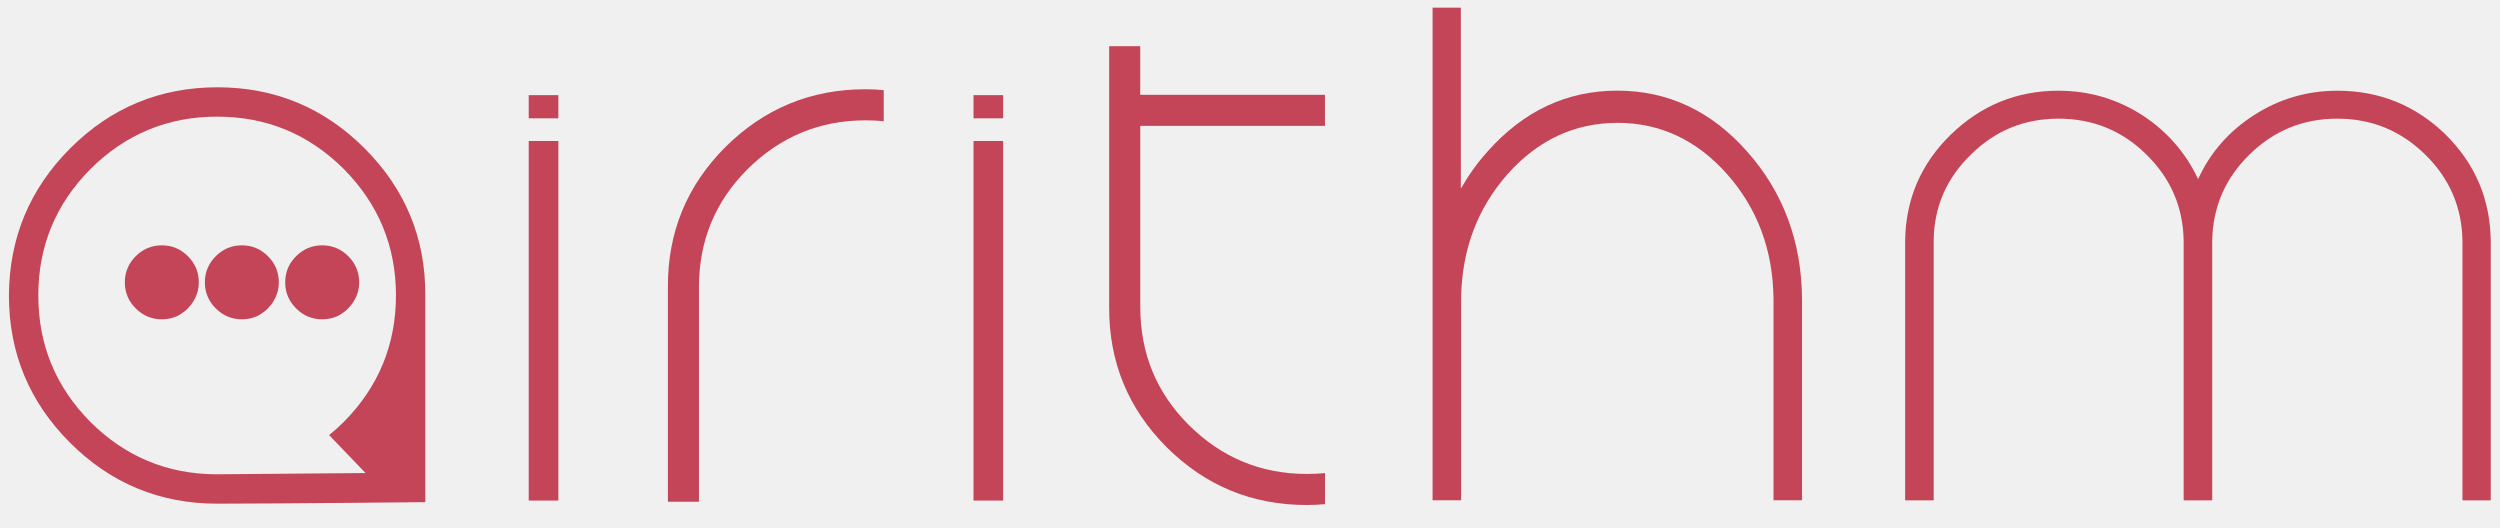
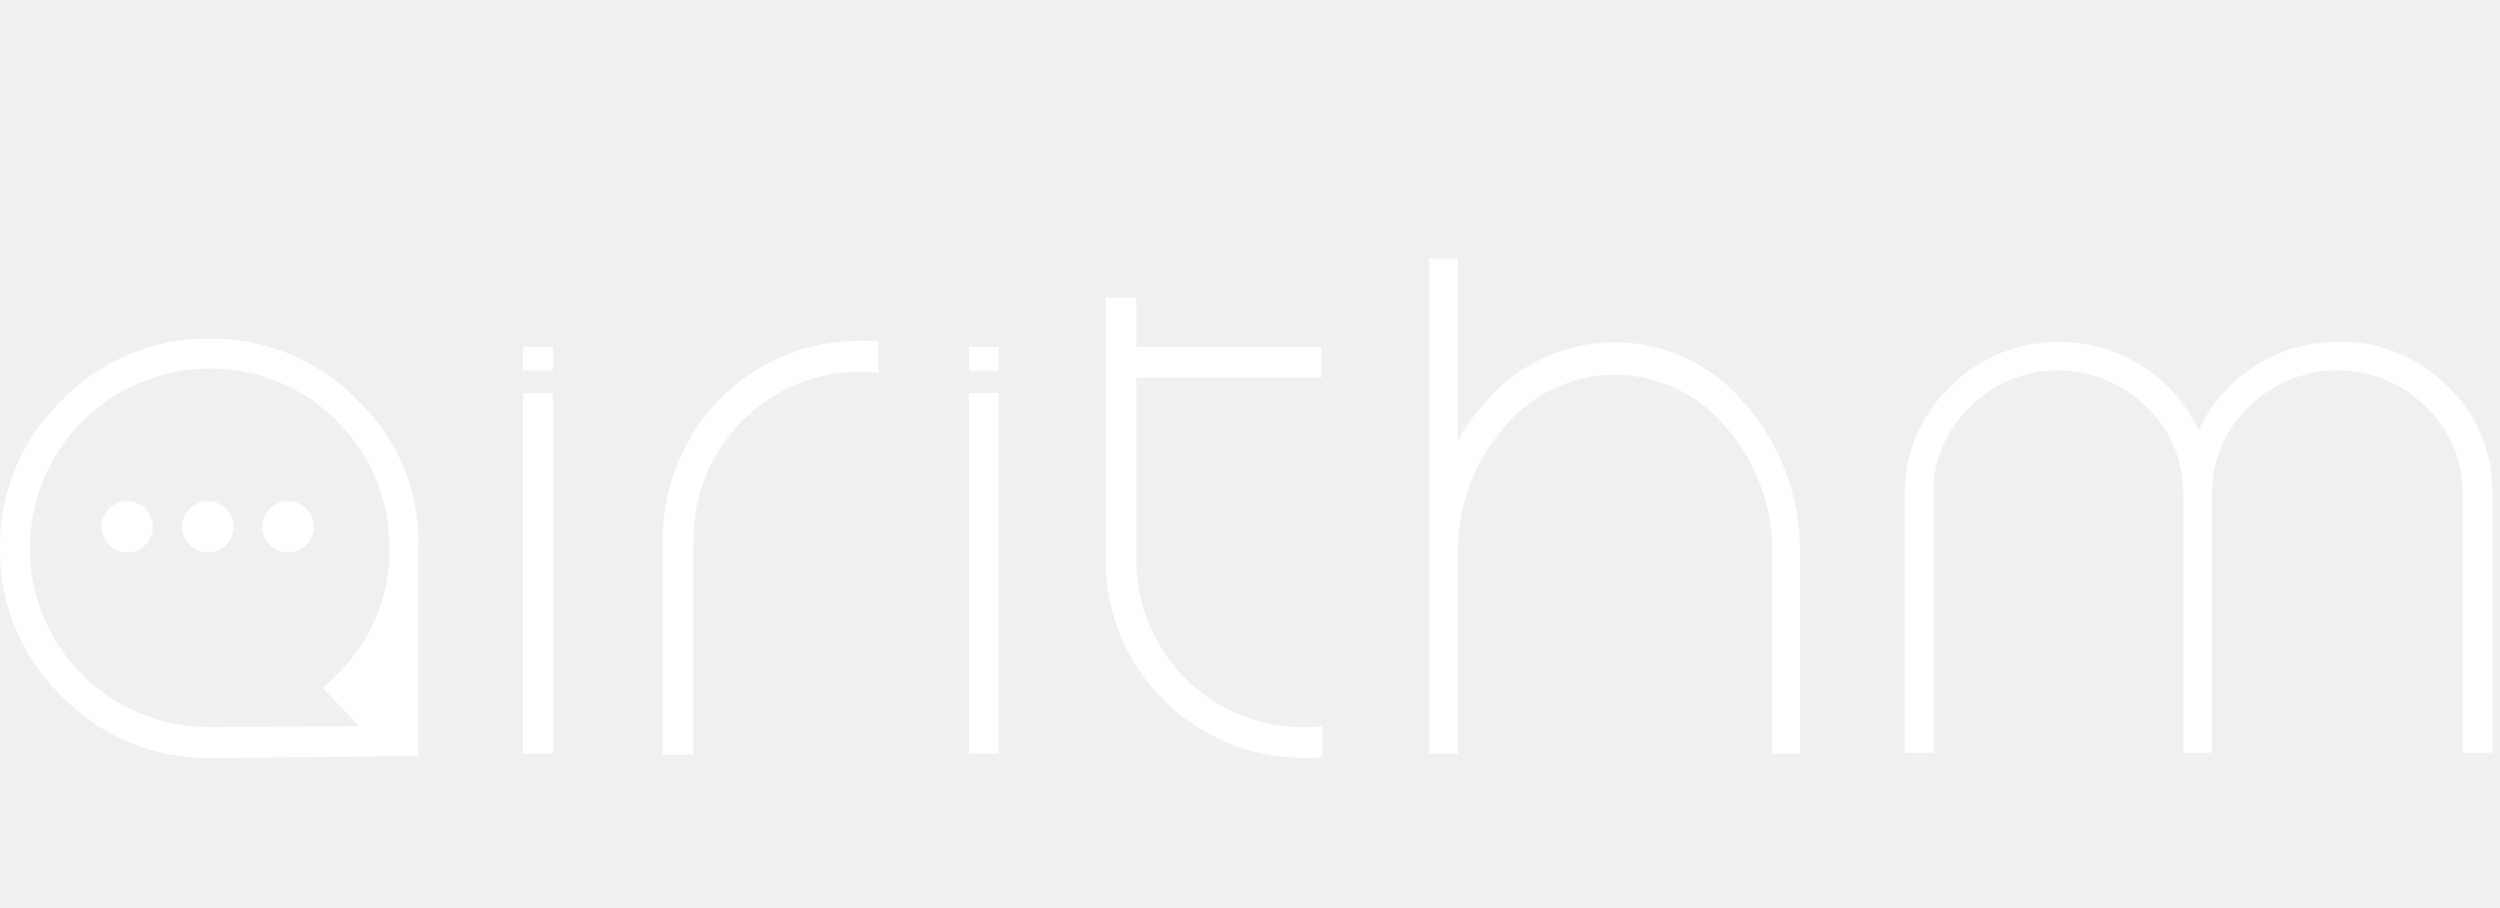
- <svg xmlns="http://www.w3.org/2000/svg" width="128" height="27" viewBox="0 0 128 27" fill="none">
-   <g clip-path="url(#clip0_761_261)">
-     <path d="M45.244 6.206C44.942 6.178 44.637 6.161 44.318 6.161C41.96 6.161 39.95 7.001 38.272 8.664C36.609 10.327 35.786 12.338 35.786 14.709V25.688H34.196V14.709C34.181 11.903 35.164 9.501 37.147 7.522C39.129 5.556 41.515 4.57 44.306 4.57C44.626 4.57 44.942 4.584 45.247 4.615V6.206H45.244Z" fill="#C44558" />
-     <path d="M58.382 6.447V15.718C58.382 18.089 59.206 20.1 60.869 21.763C62.546 23.426 64.556 24.266 66.914 24.266C67.233 24.266 67.536 24.252 67.841 24.221V25.812C67.538 25.84 67.219 25.856 66.9 25.856C64.108 25.856 61.723 24.874 59.74 22.905C57.758 20.923 56.775 18.523 56.789 15.718V2.367H58.38V4.854H67.838V6.444H58.382V6.447Z" fill="#C44558" />
-     <path d="M74.793 9.661C75.182 8.981 75.632 8.345 76.167 7.752C78.004 5.683 80.216 4.641 82.806 4.641C85.396 4.641 87.622 5.683 89.459 7.766C91.296 9.835 92.237 12.349 92.264 15.287V25.613H90.803V15.287C90.775 12.8 89.98 10.672 88.431 8.922C86.883 7.172 85.004 6.29 82.82 6.29C80.636 6.29 78.757 7.158 77.195 8.908C75.647 10.658 74.851 12.769 74.809 15.242V25.613H73.348V0.391H74.795V9.661H74.793Z" fill="#C44558" />
-     <path d="M127.525 25.616H126.078V12.325C126.05 10.603 125.411 9.127 124.168 7.912C122.911 6.683 121.421 6.075 119.671 6.075C117.921 6.075 116.432 6.683 115.175 7.912C113.931 9.127 113.296 10.603 113.265 12.325V25.616H111.803V12.325C111.775 10.603 111.137 9.127 109.894 7.912C108.651 6.683 107.147 6.075 105.397 6.075C103.647 6.075 102.157 6.683 100.914 7.912C99.657 9.127 99.019 10.603 99.005 12.325V25.616H97.543V12.325C97.571 10.2 98.352 8.377 99.887 6.887C101.421 5.398 103.258 4.645 105.397 4.645C106.959 4.645 108.39 5.065 109.692 5.902C110.949 6.725 111.904 7.811 112.543 9.169C113.164 7.809 114.119 6.725 115.393 5.902C116.695 5.062 118.126 4.645 119.674 4.645C121.83 4.645 123.681 5.398 125.213 6.887C126.744 8.405 127.511 10.228 127.525 12.37V25.616Z" fill="#C44558" />
-     <path d="M8.285 16.348C7.766 16.348 7.32 16.162 6.949 15.79C6.577 15.419 6.391 14.973 6.391 14.454C6.391 13.935 6.577 13.49 6.949 13.118C7.32 12.747 7.766 12.561 8.285 12.561C8.804 12.561 9.249 12.747 9.621 13.118C9.993 13.49 10.178 13.935 10.178 14.454C10.178 14.798 10.091 15.114 9.915 15.401C9.747 15.689 9.519 15.92 9.232 16.096C8.951 16.264 8.635 16.348 8.285 16.348Z" fill="#C44558" />
-     <path d="M12.383 16.348C11.864 16.348 11.418 16.162 11.046 15.79C10.675 15.419 10.489 14.973 10.489 14.454C10.489 13.935 10.675 13.49 11.046 13.118C11.418 12.747 11.864 12.561 12.383 12.561C12.901 12.561 13.347 12.747 13.719 13.118C14.09 13.49 14.276 13.935 14.276 14.454C14.276 14.798 14.188 15.114 14.013 15.401C13.845 15.689 13.617 15.92 13.329 16.096C13.049 16.264 12.733 16.348 12.383 16.348Z" fill="#C44558" />
-     <path d="M16.496 16.348C15.977 16.348 15.531 16.162 15.16 15.79C14.788 15.419 14.602 14.973 14.602 14.454C14.602 13.935 14.788 13.49 15.16 13.118C15.531 12.747 15.977 12.561 16.496 12.561C17.015 12.561 17.46 12.747 17.832 13.118C18.203 13.49 18.389 13.935 18.389 14.454C18.389 14.798 18.302 15.114 18.126 15.401C17.958 15.689 17.73 15.92 17.442 16.096C17.162 16.264 16.846 16.348 16.496 16.348Z" fill="#C44558" />
-     <path d="M11.116 24.284C11.155 24.284 11.194 24.281 11.233 24.281H11.062C11.079 24.284 11.096 24.284 11.116 24.284Z" fill="#C44558" />
-     <path d="M18.665 7.594C16.582 5.51 14.065 4.469 11.131 4.469C8.196 4.469 5.679 5.51 3.596 7.594C1.513 9.677 0.471 12.194 0.457 15.128C0.457 18.066 1.499 20.58 3.582 22.663C5.662 24.746 8.179 25.788 11.117 25.788C14.054 25.788 21.776 25.71 21.776 25.71V15.128C21.79 12.194 20.749 9.677 18.665 7.594ZM17.596 21.608C17.355 21.846 17.106 22.07 16.851 22.277L18.716 24.22L11.231 24.282C11.192 24.282 11.153 24.284 11.114 24.284C11.097 24.284 11.077 24.284 11.061 24.284H11.049C8.546 24.268 6.413 23.374 4.635 21.61C2.857 19.816 1.961 17.66 1.961 15.128C1.961 12.597 2.857 10.441 4.637 8.649C6.429 6.871 8.585 5.972 11.117 5.972C13.648 5.972 15.804 6.868 17.596 8.649C19.374 10.441 20.273 12.597 20.273 15.128C20.27 17.66 19.374 19.816 17.596 21.608Z" fill="#C44558" />
-     <path d="M51.361 7.219H49.844V25.629H51.361V7.219Z" fill="#C44558" />
-     <path d="M51.361 4.871H49.844V6.058H51.361V4.871Z" fill="#C44558" />
-     <path d="M28.588 4.871H27.07V6.058H28.588V4.871Z" fill="#C44558" />
-     <path d="M28.588 7.219H27.07V25.629H28.588V7.219Z" fill="#C44558" />
-   </g>
-   <defs>
-     <clipPath id="clip0_761_261">
-       <rect width="127.982" height="26.25" fill="white" />
-     </clipPath>
-   </defs>
+ <svg xmlns="http://www.w3.org/2000/svg" width="146" height="53" viewBox="0 0 146 53" fill="none">
+   <path d="M51.303 21.762C50.943 21.762 50.583 21.702 50.223 21.702C44.883 21.702 40.503 26.082 40.503 31.482V44.082H38.703V31.482C38.703 25.122 43.803 19.902 50.163 19.902H50.223C50.583 19.902 50.943 19.902 51.303 19.962V21.762Z" fill="white" />
+   <path d="M66.362 22.062V32.682C66.362 38.082 70.683 42.462 76.082 42.462H76.142C76.502 42.462 76.862 42.462 77.222 42.402V44.202C76.862 44.262 76.502 44.262 76.142 44.262C69.782 44.262 64.623 39.162 64.562 32.802C64.562 32.742 64.562 32.742 64.562 32.682V17.382H66.362V20.262H77.162V22.062H66.362Z" fill="white" />
+   <path d="M85.141 25.722C85.561 24.942 86.101 24.222 86.701 23.562C90.181 19.362 96.421 18.762 100.621 22.302C101.101 22.662 101.521 23.142 101.881 23.562C103.981 25.902 105.121 29.022 105.121 32.202V44.022H103.501V32.202C103.501 29.502 102.541 26.922 100.741 24.882C97.741 21.342 92.461 20.862 88.921 23.862C88.561 24.162 88.201 24.522 87.901 24.882C86.161 26.862 85.141 29.442 85.141 32.142V44.022H83.461V15.102H85.141V25.722Z" fill="white" />
+   <path d="M145.502 43.962H143.822V28.782C143.822 26.862 143.042 25.062 141.662 23.742C138.782 20.922 134.222 20.922 131.342 23.742C129.962 25.062 129.182 26.862 129.182 28.782V43.962H127.502V28.782C127.502 26.862 126.722 25.062 125.342 23.742C122.462 20.922 117.902 20.922 115.082 23.742C113.702 25.062 112.862 26.862 112.922 28.782V43.962H111.242V28.782C111.242 26.442 112.202 24.162 113.942 22.542C115.622 20.862 117.902 19.962 120.242 19.962C123.722 19.962 126.962 22.002 128.402 25.122C129.122 23.562 130.262 22.302 131.642 21.402C133.082 20.442 134.822 19.962 136.562 19.962C138.962 19.902 141.242 20.862 142.922 22.542C144.662 24.162 145.562 26.442 145.562 28.782V43.962H145.502Z" fill="white" />
+   <path d="M15.325 30.775C15.325 31.586 16.004 32.265 16.815 32.265C17.659 32.265 18.321 31.586 18.321 30.775C18.321 29.931 17.659 29.269 16.815 29.269C16.004 29.269 15.325 29.931 15.325 30.775Z" fill="white" />
+   <path d="M10.638 30.775C10.638 31.586 11.316 32.265 12.127 32.265C12.972 32.265 13.634 31.586 13.634 30.775C13.634 29.931 12.972 29.269 12.127 29.269C11.316 29.269 10.638 29.931 10.638 30.775Z" fill="white" />
+   <path d="M5.927 30.775C5.927 31.586 6.605 32.265 7.417 32.265C8.261 32.265 8.923 31.586 8.923 30.775C8.923 29.931 8.261 29.269 7.417 29.269C6.605 29.269 5.927 29.931 5.927 30.775Z" fill="white" />
+   <path d="M20.882 23.382C18.602 21.042 15.482 19.722 12.242 19.782C9.002 19.722 5.882 21.042 3.602 23.382C1.262 25.662 -0.058 28.782 0.002 32.022C-0.058 35.262 1.262 38.382 3.602 40.662C5.882 43.002 9.002 44.322 12.242 44.262C15.602 44.262 24.422 44.142 24.422 44.142V31.962C24.542 28.722 23.222 25.602 20.882 23.382ZM19.682 39.402C19.382 39.702 19.142 39.942 18.842 40.182L21.002 42.402L12.422 42.462H12.182C6.422 42.462 1.742 37.782 1.742 32.022C1.742 26.262 6.362 21.582 12.182 21.522C12.242 21.522 12.242 21.522 12.302 21.522C18.062 21.522 22.742 26.202 22.742 31.962C22.742 31.962 22.742 31.962 22.742 32.022C22.802 34.782 21.662 37.482 19.682 39.402Z" fill="white" />
+   <path d="M58.326 22.962H56.586V44.022H58.326V22.962Z" fill="white" />
+   <path d="M58.326 20.262H56.586V21.642H58.326V20.262Z" fill="white" />
+   <path d="M32.287 20.262H30.547V21.642H32.287V20.262Z" fill="white" />
+   <path d="M32.287 22.962H30.547V44.022H32.287V22.962Z" fill="white" />
</svg>
